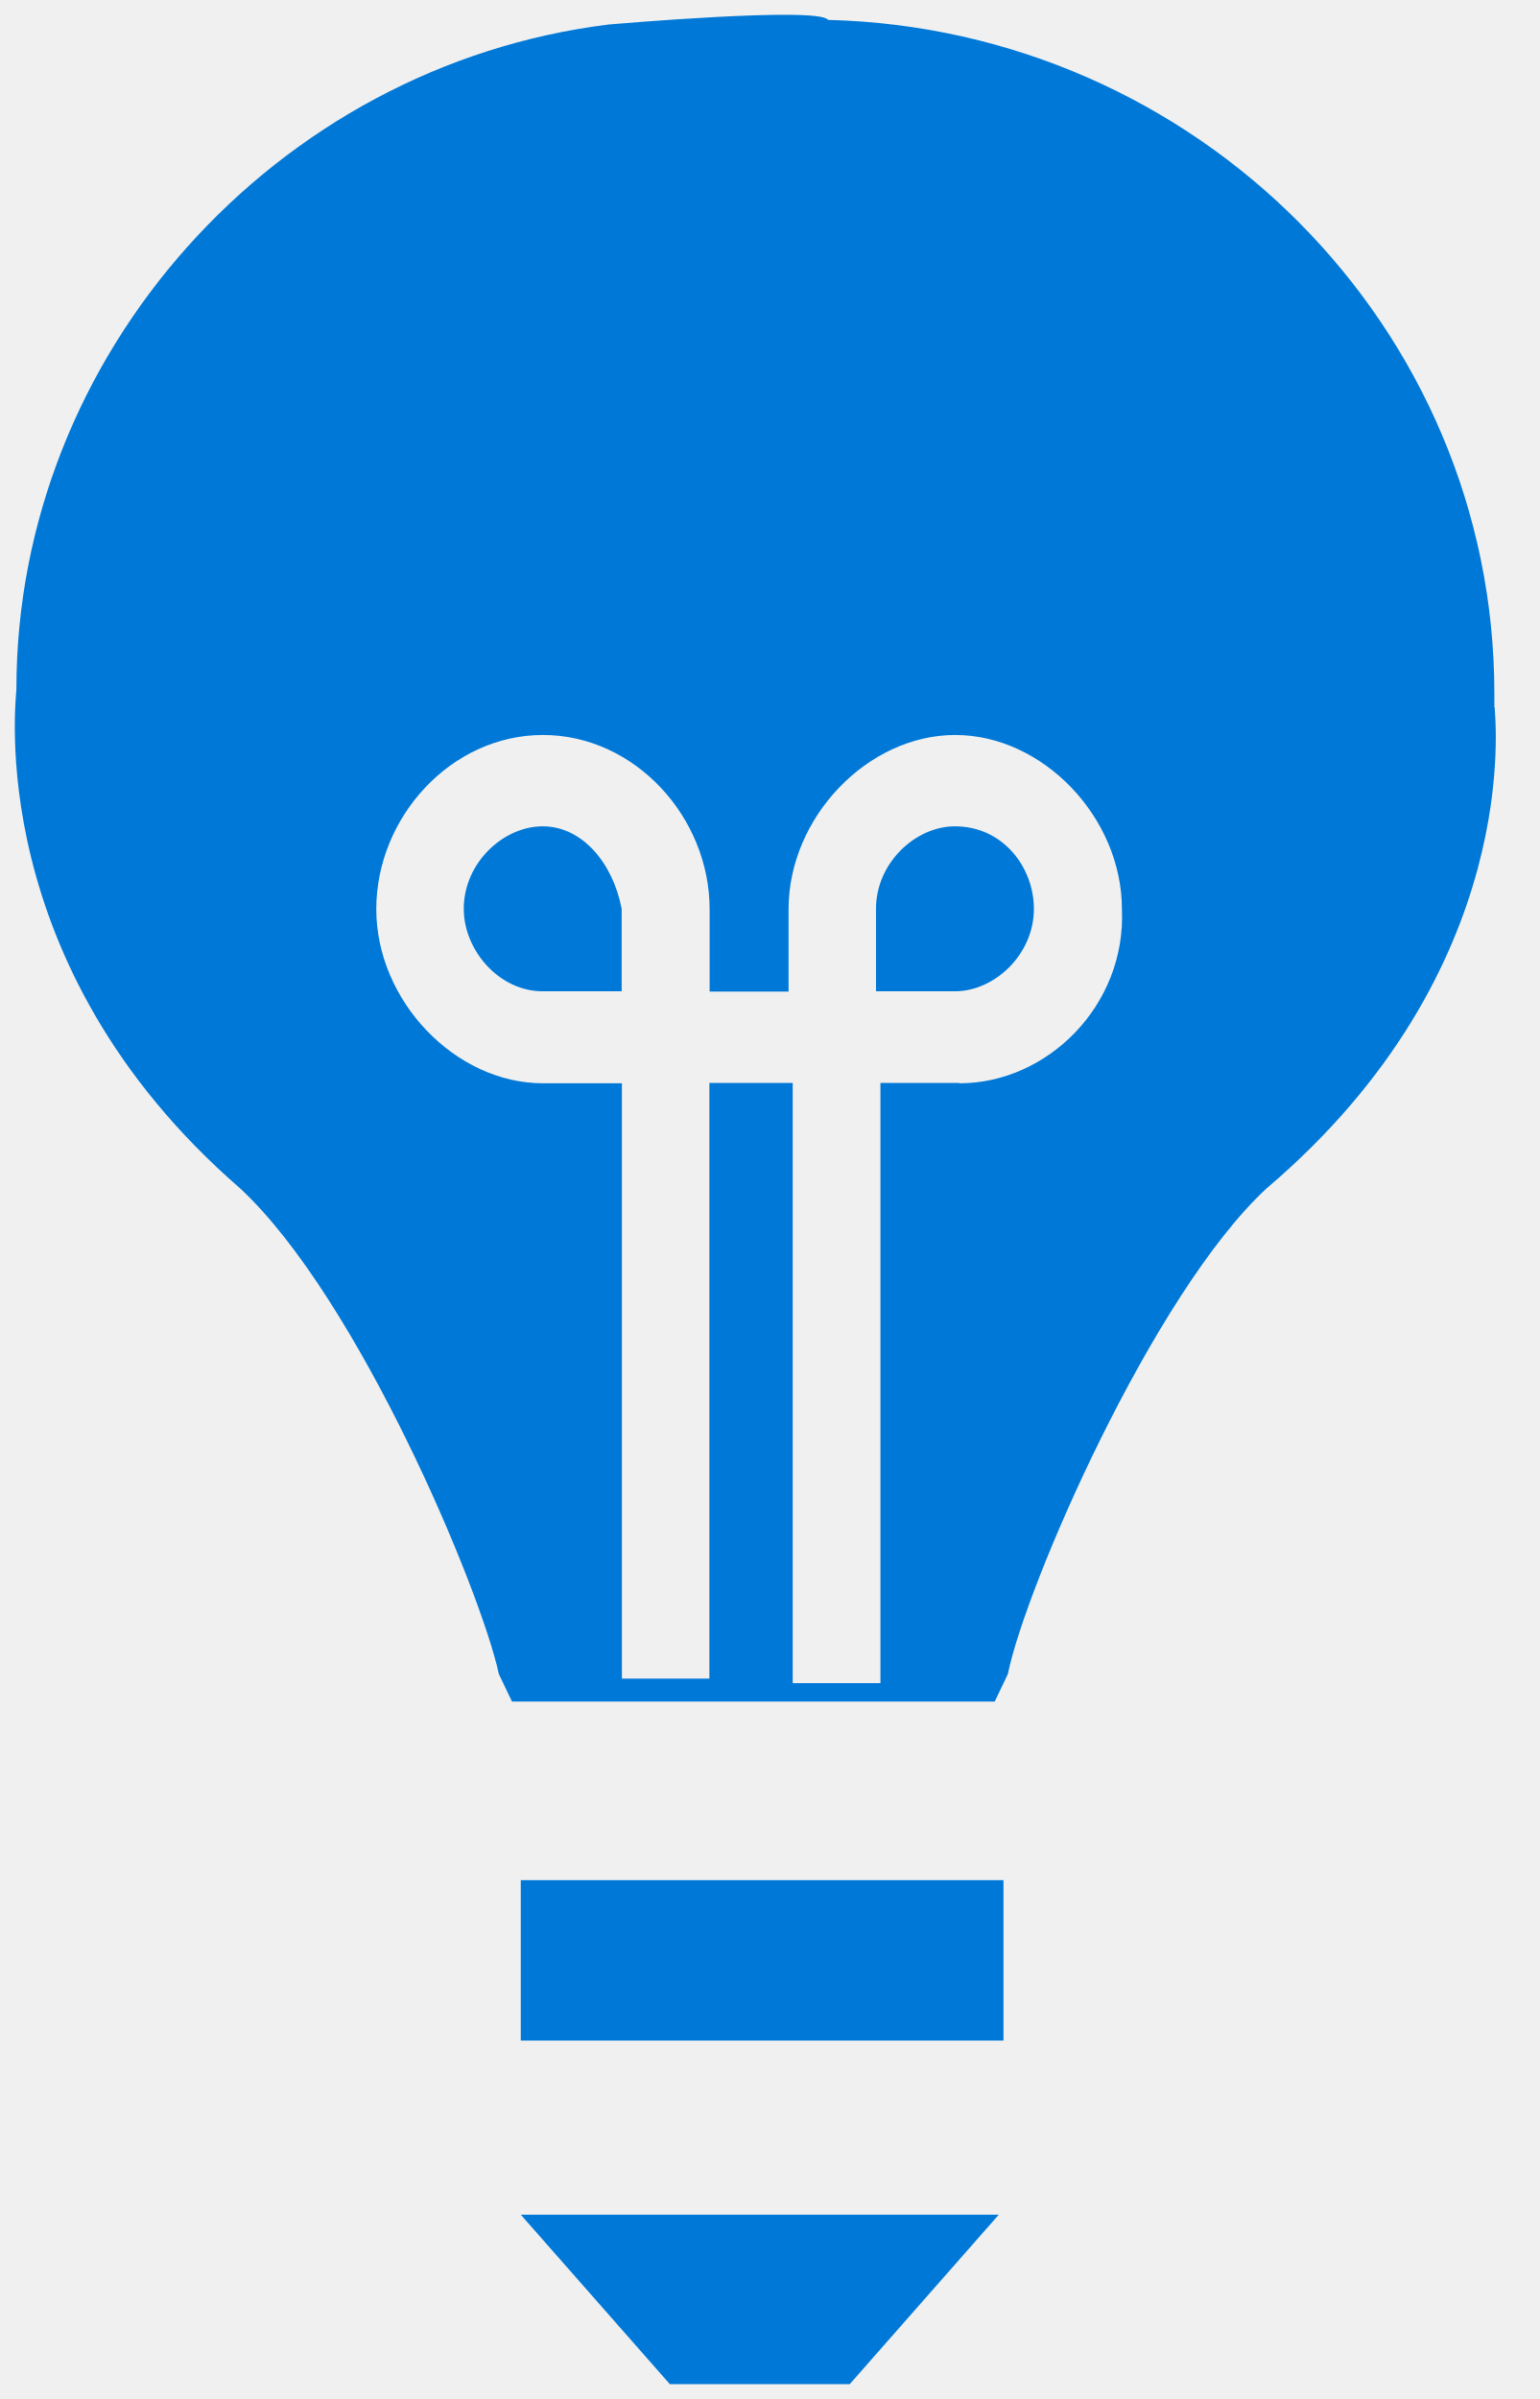
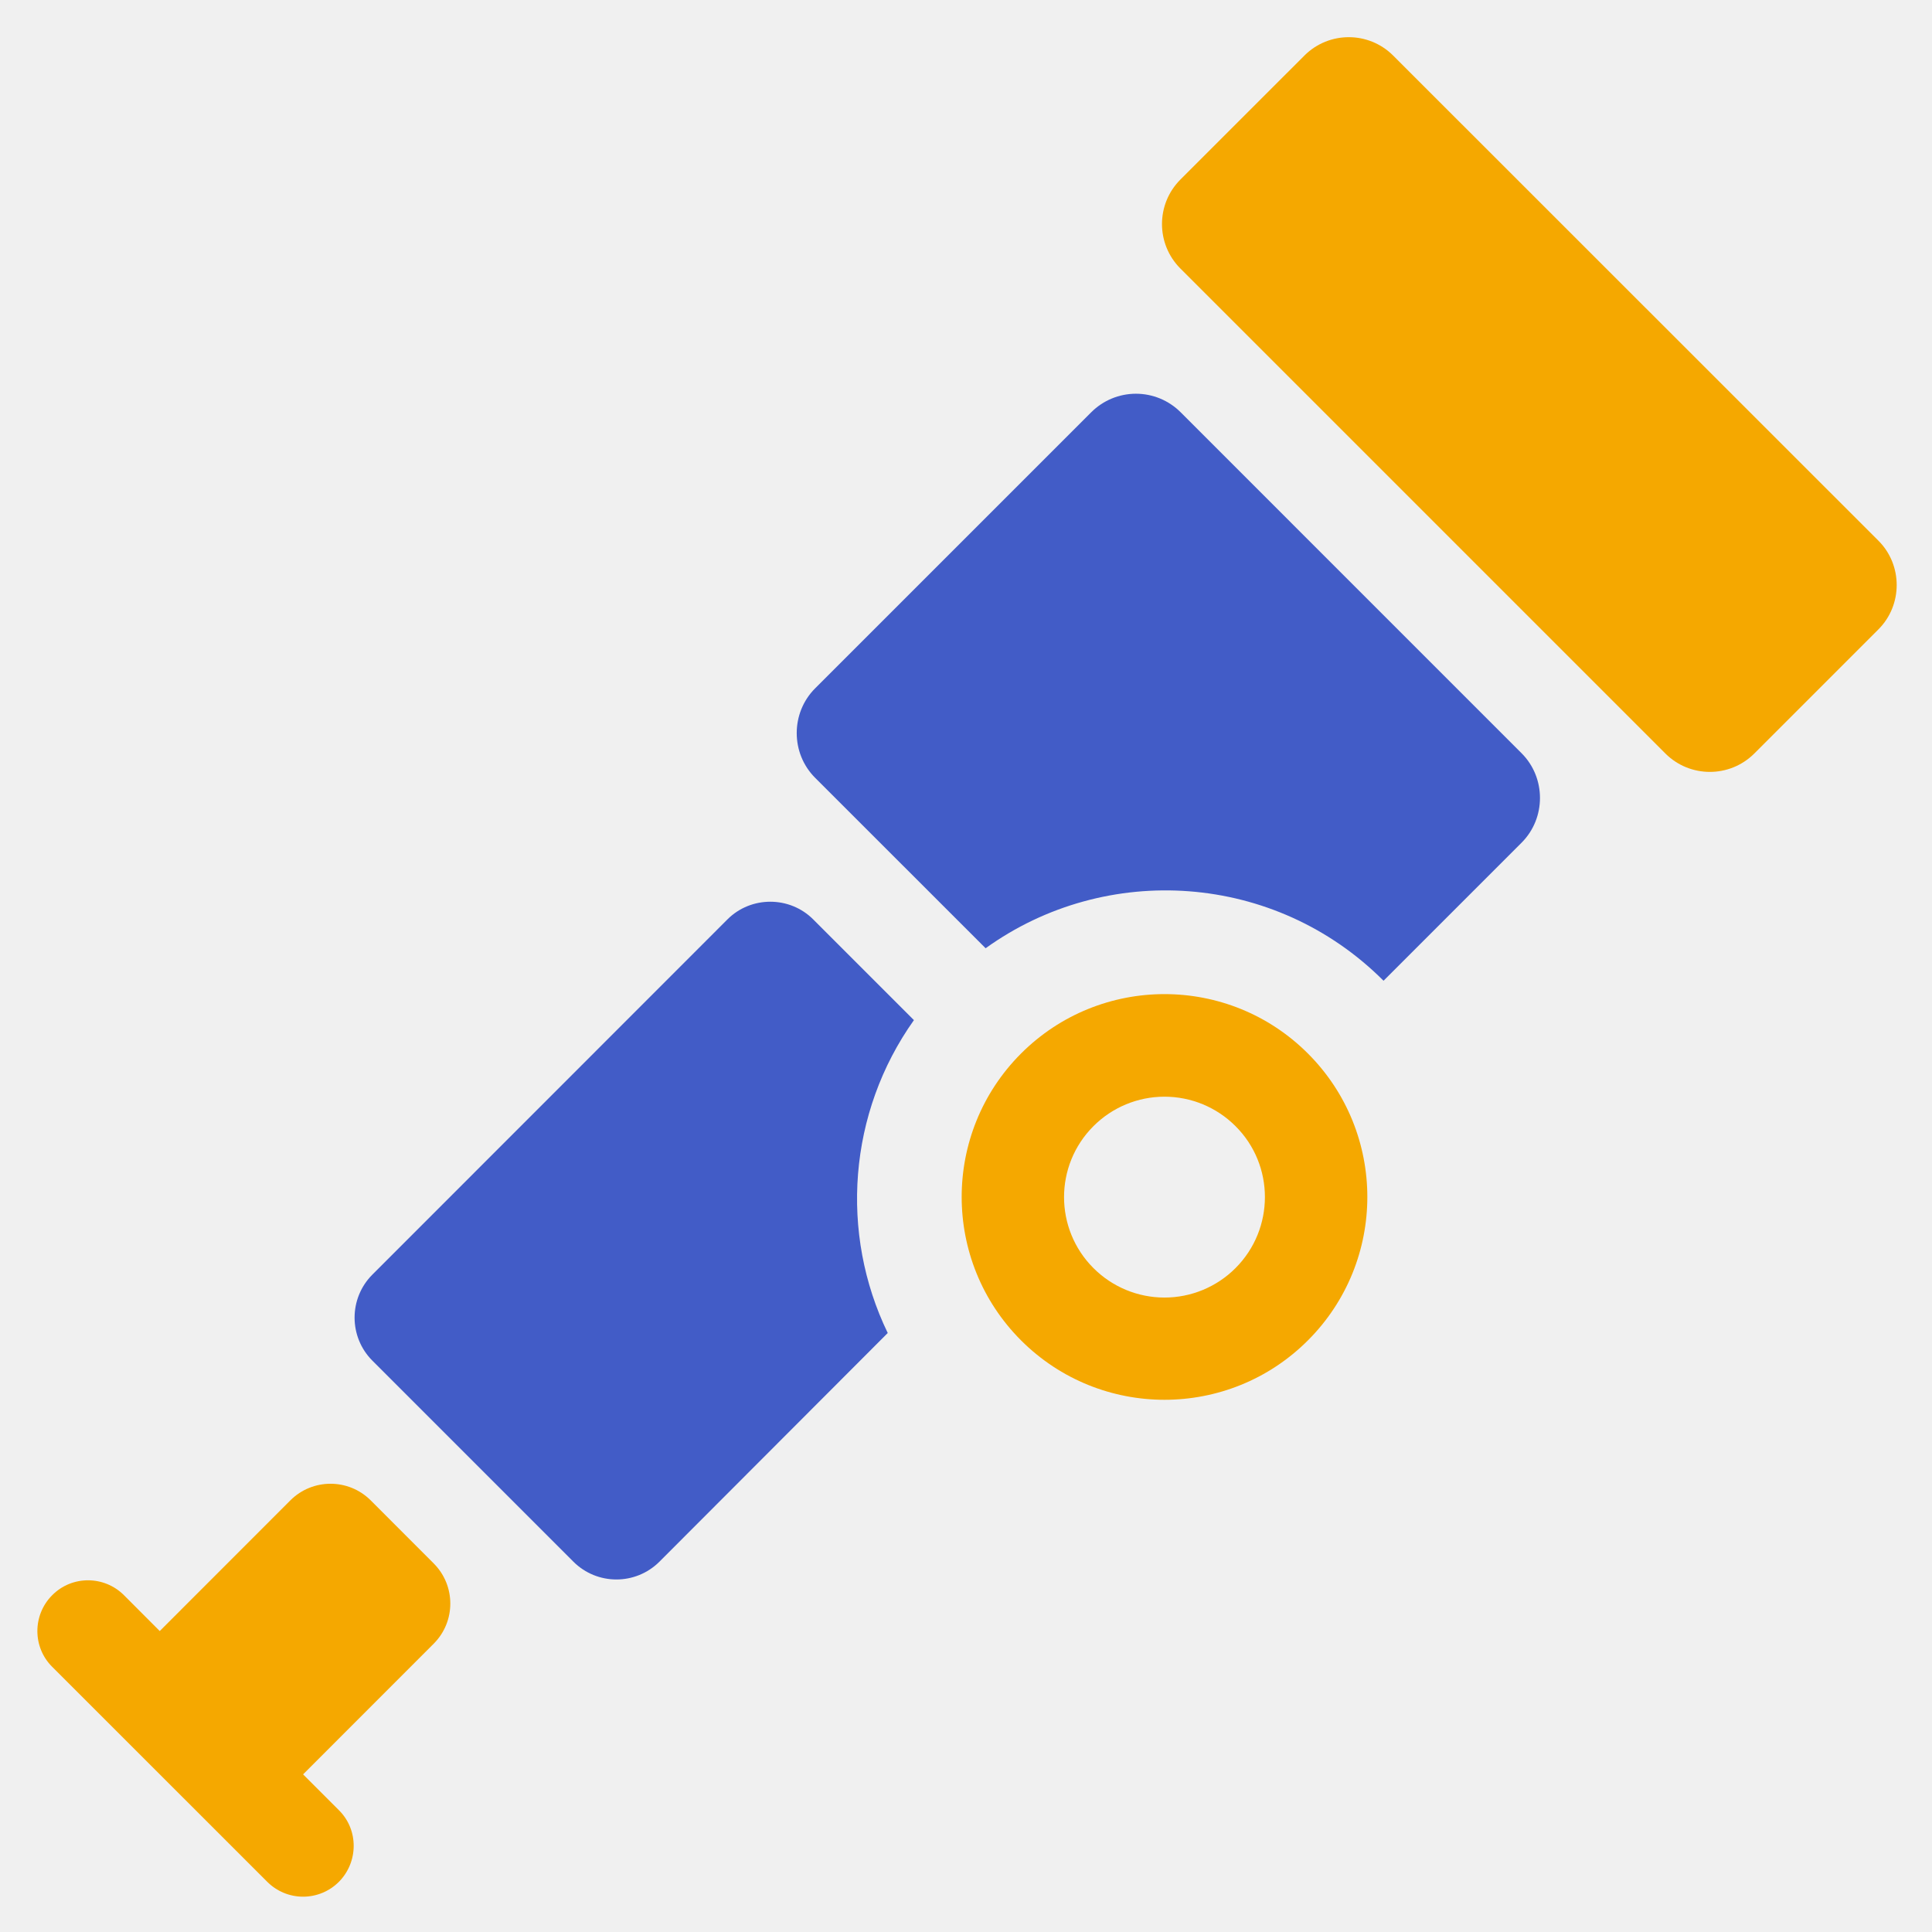
- <svg xmlns="http://www.w3.org/2000/svg" xmlns:xlink="http://www.w3.org/1999/xlink" viewBox="0 0 52 81" fill="#fff" fill-rule="evenodd" stroke="#000" stroke-linecap="round" stroke-linejoin="round">
-   <use xlink:href="#A" x=".5" y=".5" />
-   <symbol id="A" overflow="visible">
-     <path d="M17.085 62.983h16.3v5.415h-16.3zM22.12 80h6.072l5.035-5.724H17.085zm-4.294-52.6c-1.333 0-2.666 1.238-2.666 2.785 0 1.392 1.185 2.785 2.666 2.785h2.666v-2.785c-.296-1.547-1.333-2.785-2.666-2.785zm13.92 0c-1.333 0-2.666 1.238-2.666 2.785v2.785h2.666c1.333 0 2.666-1.238 2.666-2.785 0-1.392-1.037-2.785-2.666-2.785zm18.215-4.022v-.464c0-12.376-10.07-22.432-22.5-22.742-.296-.464-7.405.155-7.405.155C8.792 1.72.054 11.466.054 22.76c0 .3-1.185 9.282 7.553 16.863 4 3.713 8.145 13.614 8.738 16.4l.444.928h16.3l.444-.928c.592-2.94 4.887-12.84 8.738-16.4 8.737-7.426 7.7-15.934 7.7-16.244zM31.894 36.064H29.23V56.33h-2.962V36.064h-2.814v20.112H20.5v-20.1h-2.666c-2.962 0-5.628-2.785-5.628-5.88s2.518-5.88 5.628-5.88 5.628 2.785 5.628 5.88v2.785h2.666v-2.785c0-3.094 2.666-5.88 5.628-5.88s5.628 2.785 5.628 5.88c.148 3.25-2.518 5.88-5.48 5.88z" fill="#0078d7" stroke="none" />
-   </symbol>
+ <svg xmlns="http://www.w3.org/2000/svg" viewBox="0 0 128 128">
+   <path fill="#f5a800" d="M67.648 69.797c-5.246 5.25-5.246 13.758 0 19.008 5.25 5.246 13.758 5.246 19.004 0 5.25-5.25 5.25-13.758 0-19.008-5.246-5.246-13.754-5.246-19.004 0Zm14.207 14.219a6.649 6.649 0 0 1-9.41 0 6.65 6.65 0 0 1 0-9.407 6.649 6.649 0 0 1 9.41 0c2.598 2.586 2.598 6.809 0 9.407ZM86.43 3.672l-8.235 8.234a4.17 4.17 0 0 0 0 5.875l32.149 32.149a4.17 4.17 0 0 0 5.875 0l8.234-8.235c1.61-1.61 1.61-4.261 0-5.87L92.29 3.671a4.159 4.159 0 0 0-5.86 0ZM28.738 108.895a3.763 3.763 0 0 0 0-5.31l-4.183-4.187a3.768 3.768 0 0 0-5.313 0l-8.644 8.649-.016.012-2.371-2.375c-1.313-1.313-3.45-1.313-4.75 0-1.313 1.312-1.313 3.449 0 4.75l14.246 14.242a3.353 3.353 0 0 0 4.746 0c1.3-1.313 1.313-3.45 0-4.746l-2.375-2.375.016-.012Zm0 0" />
+   <path fill="#425cc7" d="M72.297 27.313 54.004 45.605c-1.625 1.625-1.625 4.301 0 5.926L65.3 62.824c7.984-5.746 19.18-5.035 26.363 2.153l9.148-9.149c1.622-1.625 1.622-4.297 0-5.922L78.22 27.313a4.185 4.185 0 0 0-5.922 0ZM60.55 67.585l-6.672-6.672c-1.563-1.562-4.125-1.562-5.684 0l-23.53 23.54a4.036 4.036 0 0 0 0 5.687l13.331 13.332a4.036 4.036 0 0 0 5.688 0l15.132-15.157c-3.199-6.609-2.625-14.593 1.735-20.73Zm0 0" />
</svg>
